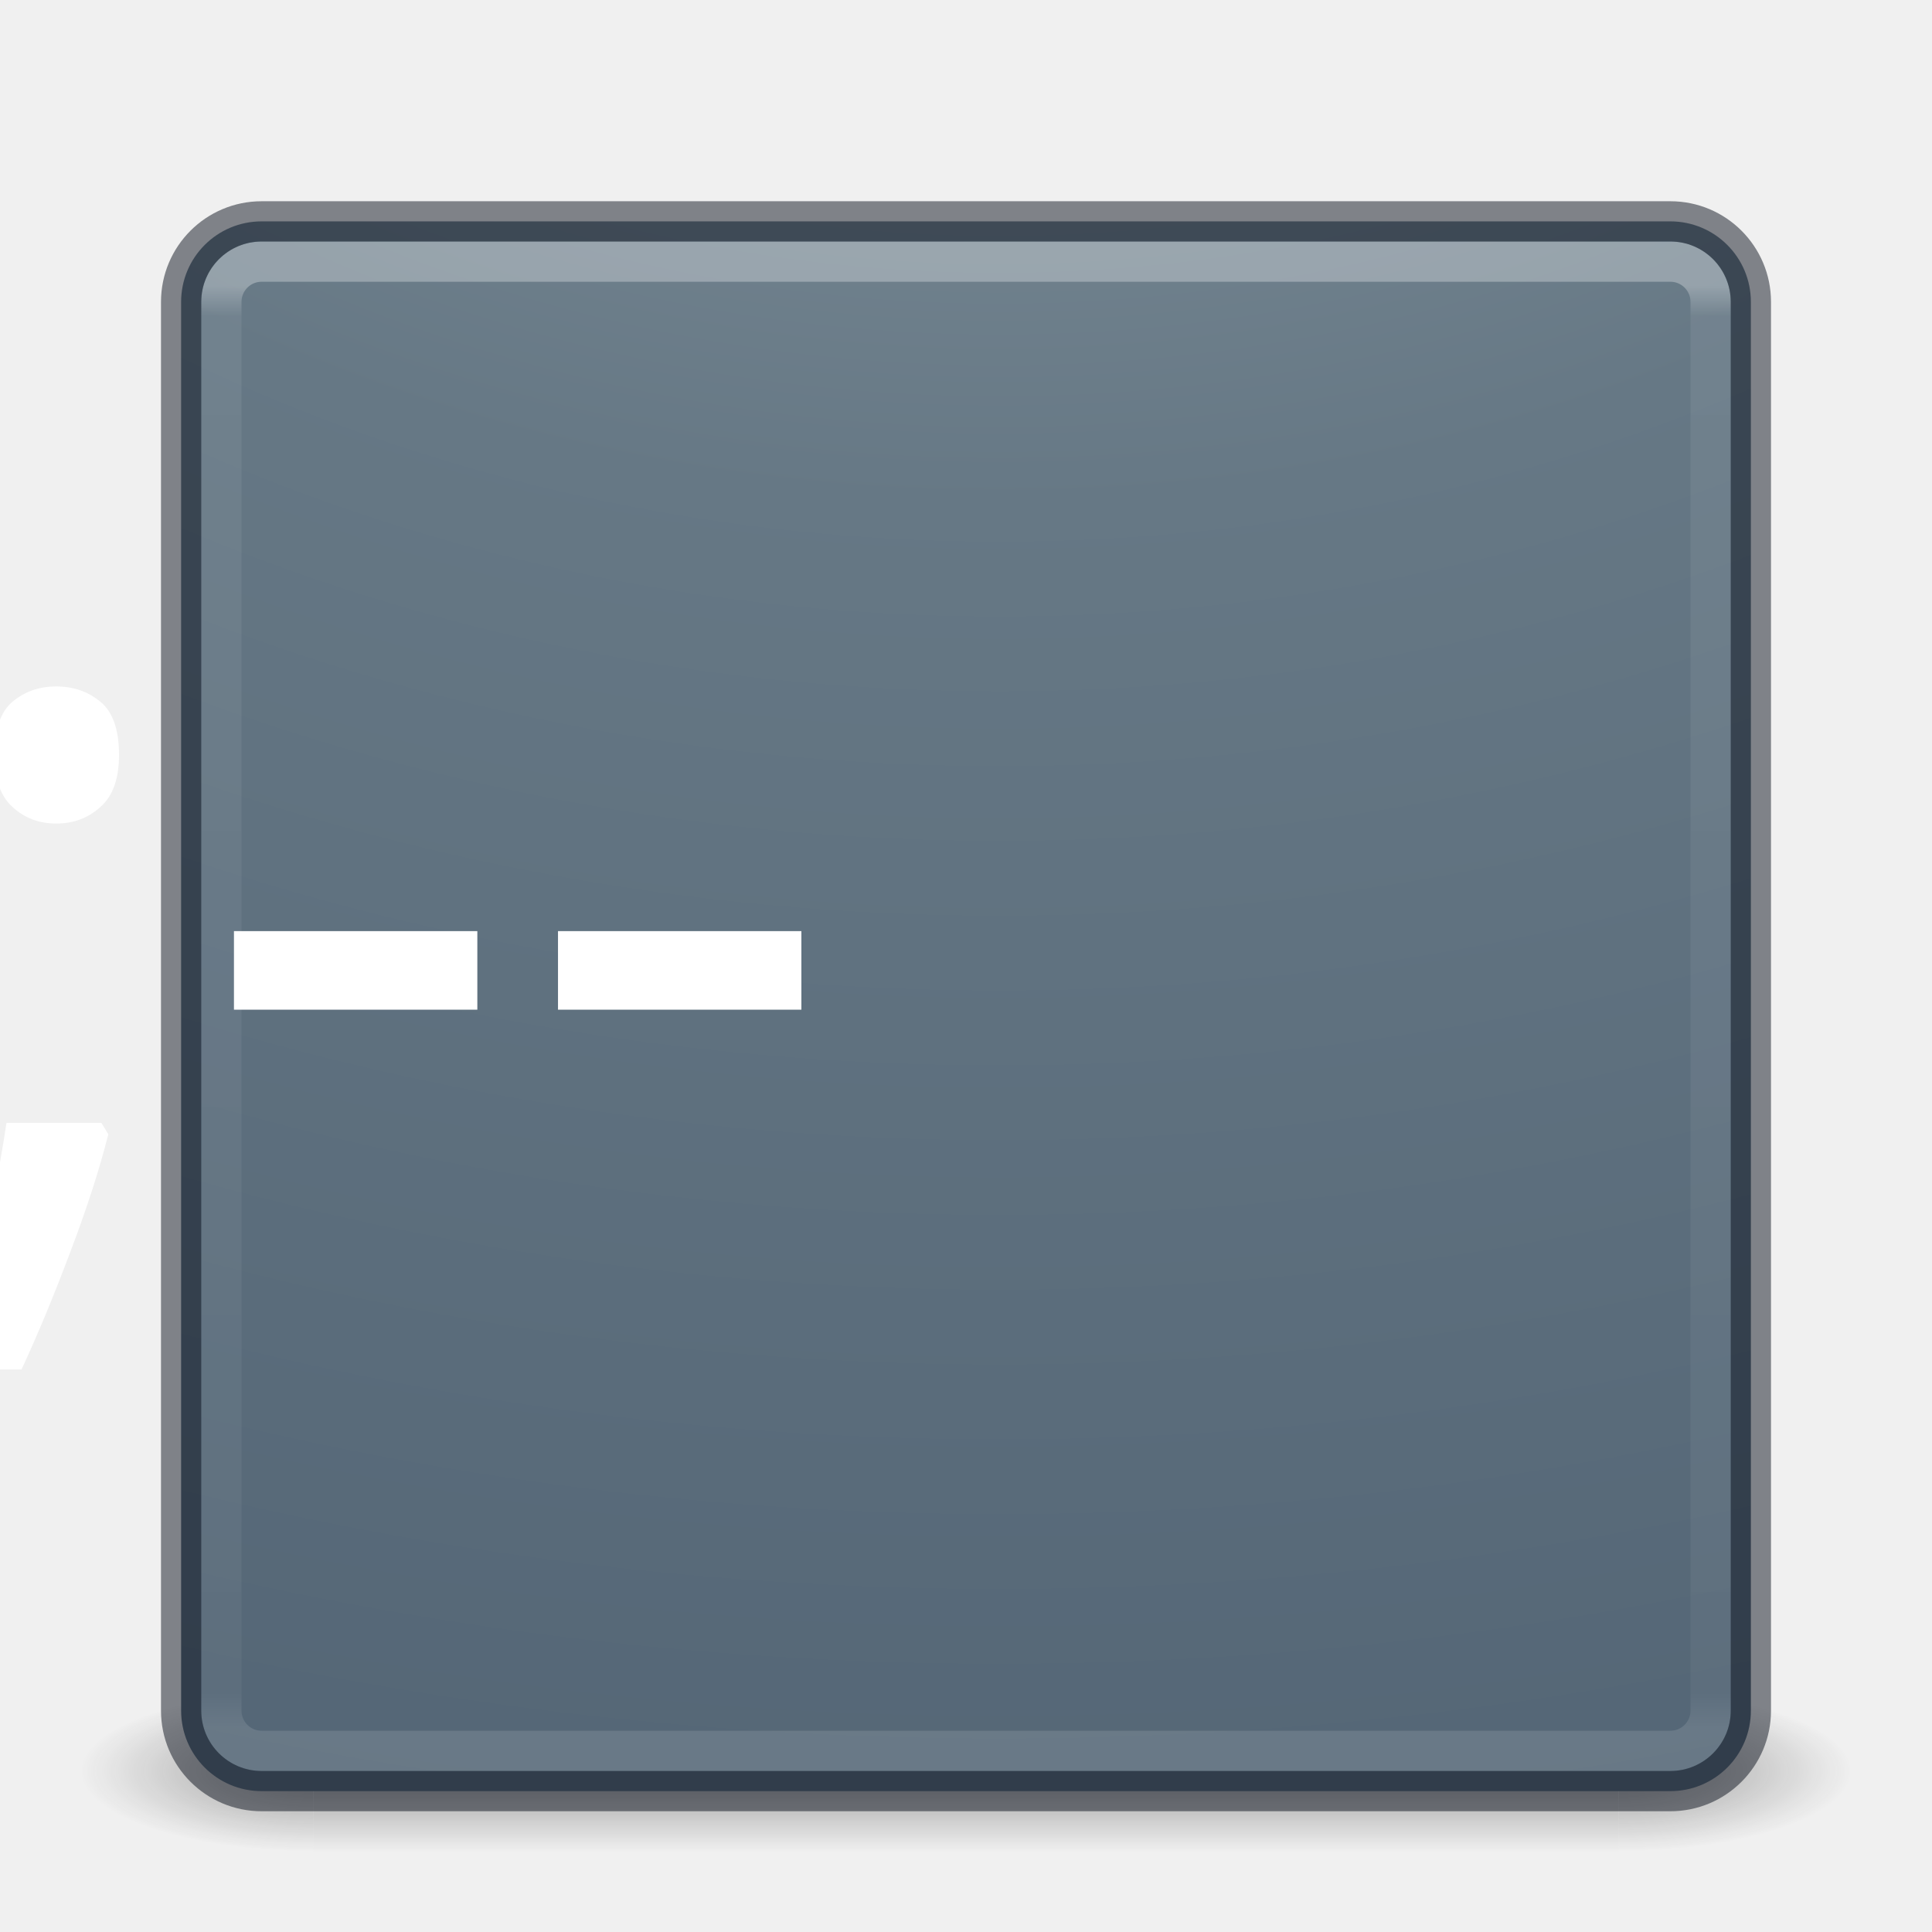
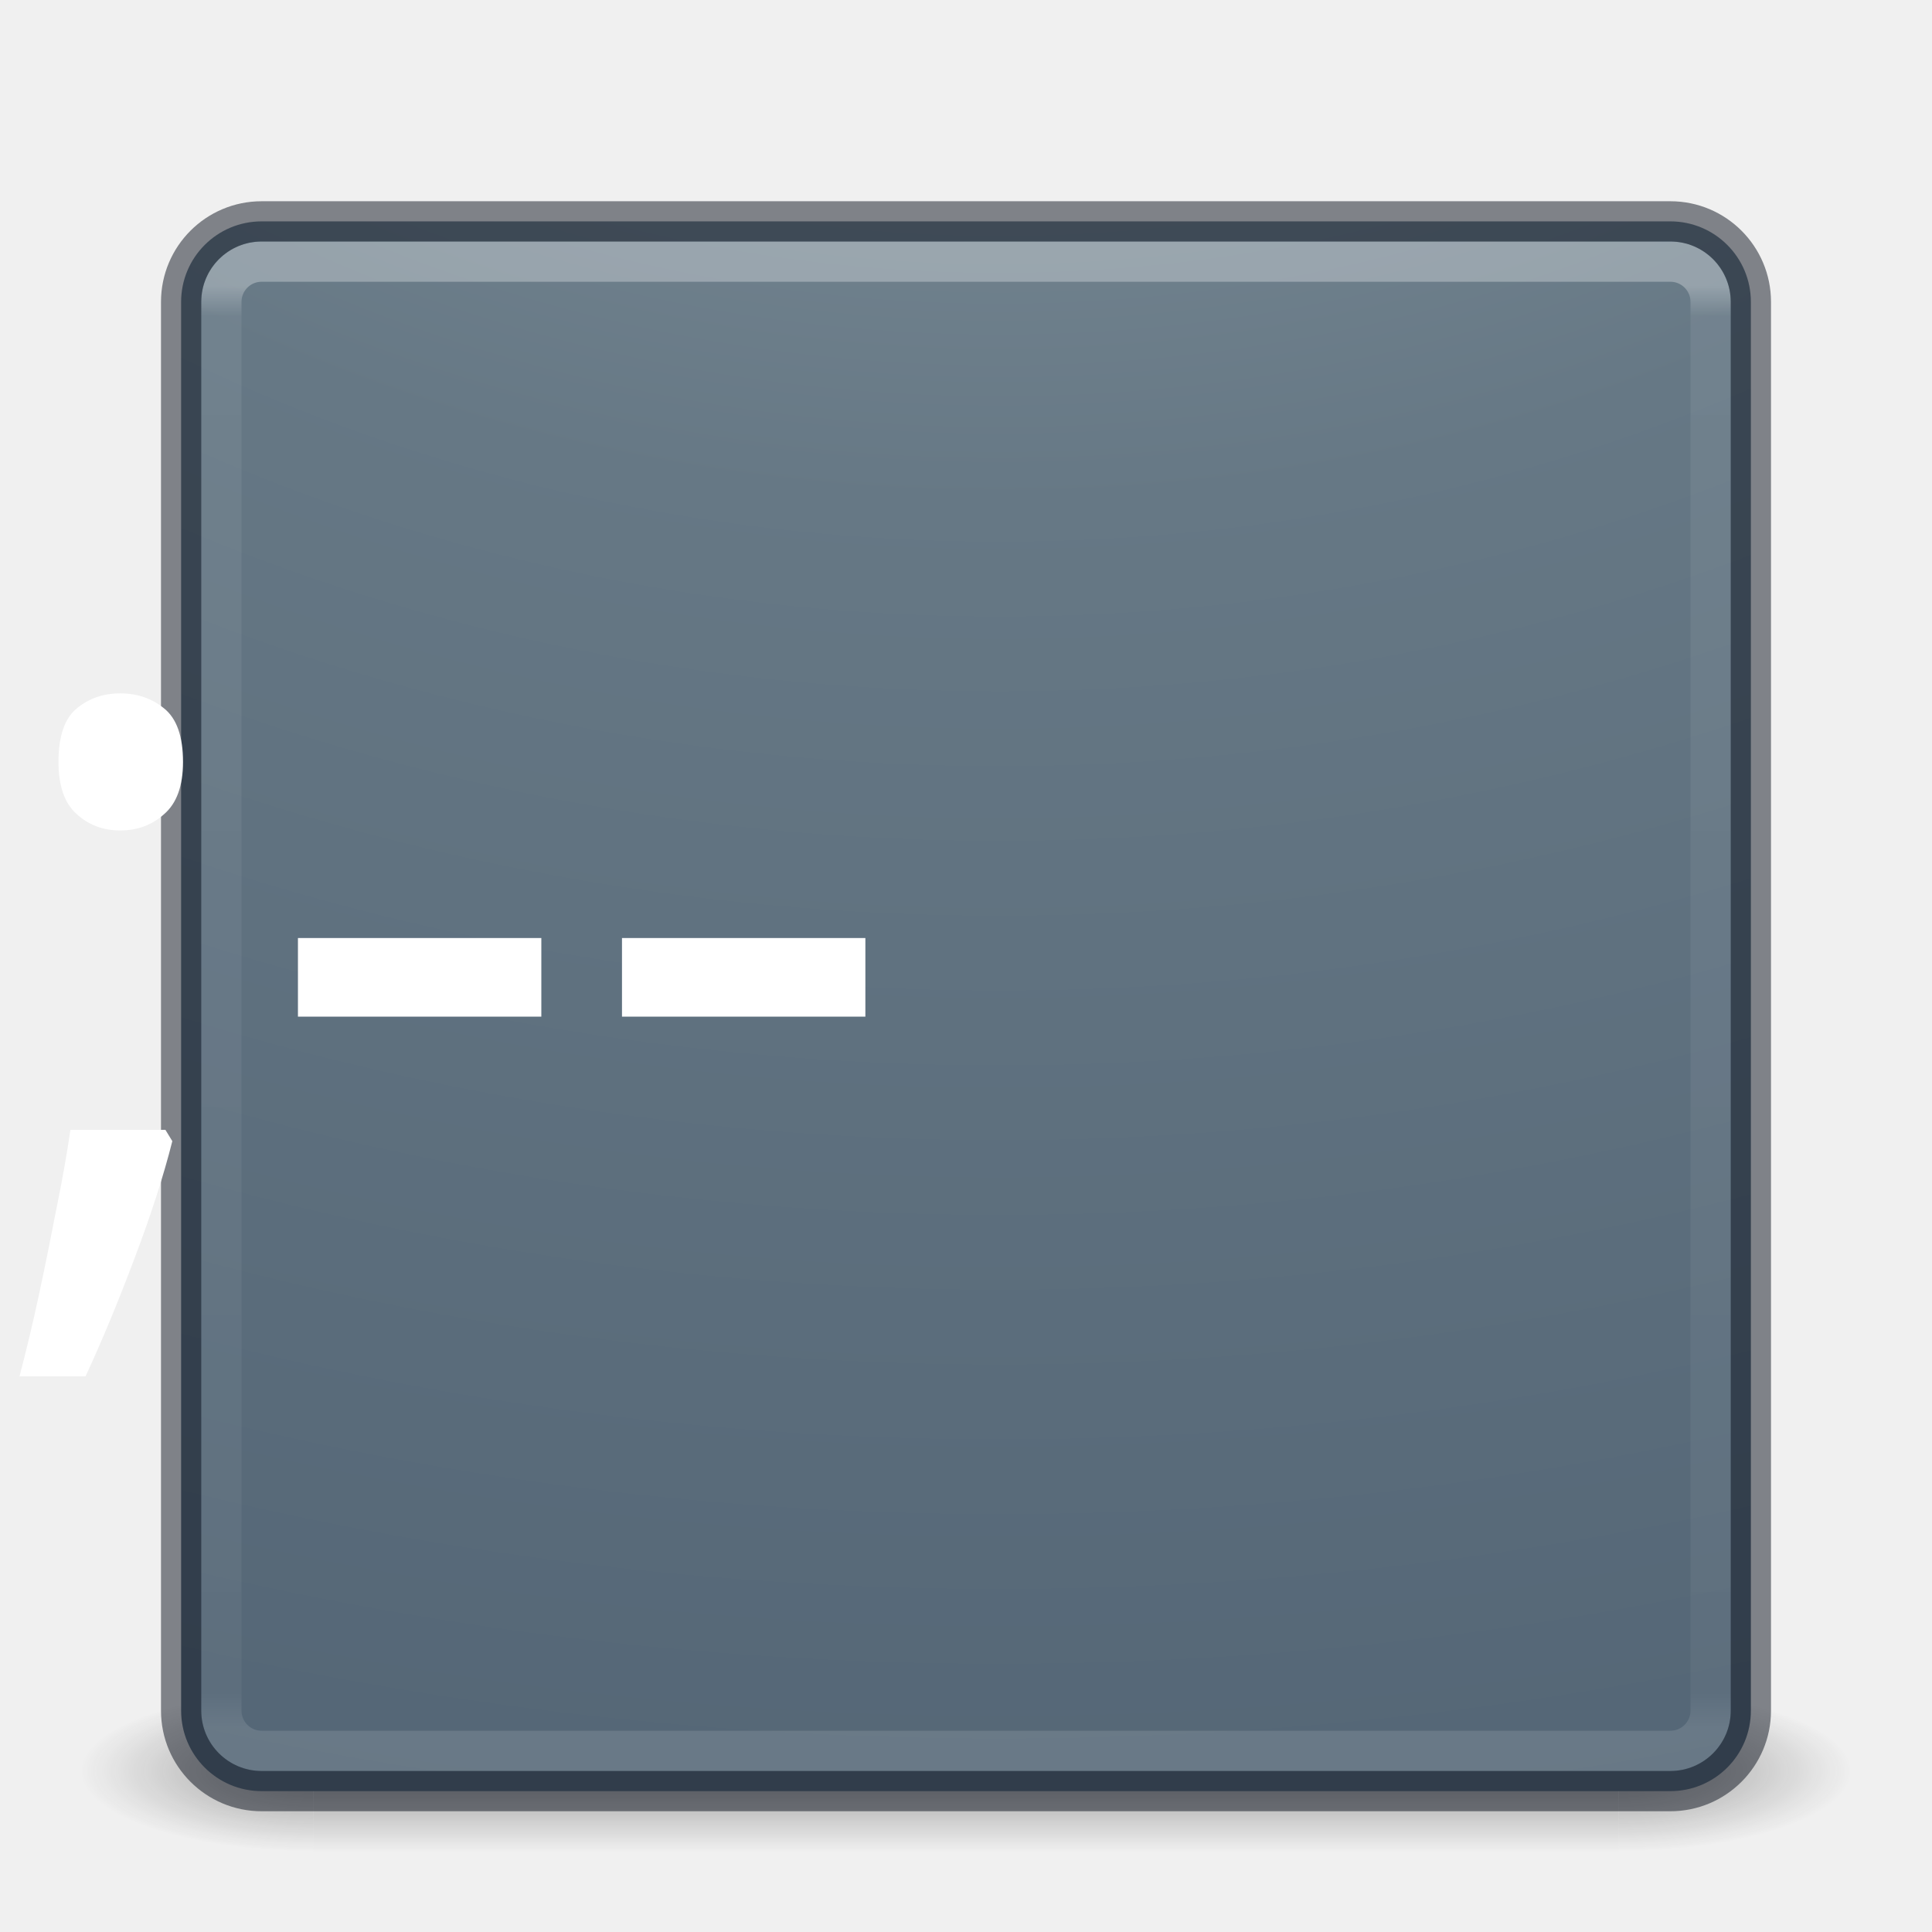
<svg xmlns="http://www.w3.org/2000/svg" xmlns:xlink="http://www.w3.org/1999/xlink" id="svg4405" height="48" width="48" version="1.1">
  <defs id="defs4407">
    <linearGradient id="linearGradient4187">
      <stop offset="0" style="stop-color:#ffffff;stop-opacity:1" id="stop4189" />
      <stop offset="0.021" style="stop-color:#ffffff;stop-opacity:0.235" id="stop4191" />
      <stop offset="0.977" style="stop-color:#ffffff;stop-opacity:0.157" id="stop4193" />
      <stop offset="1" style="stop-color:#ffffff;stop-opacity:0.392" id="stop4195" />
    </linearGradient>
    <linearGradient id="linearGradient4311">
      <stop offset="0" style="stop-color:#000000;stop-opacity:1" id="stop4313" />
      <stop offset="1" style="stop-color:#000000;stop-opacity:0" id="stop4315" />
    </linearGradient>
    <radialGradient gradientTransform="matrix(2.003784,0,0,1.4,27.98813,-17.4)" gradientUnits="userSpaceOnUse" xlink:href="#linearGradient3688-166-749-2-324" id="radialGradient3013-896" fy="43.5" fx="4.993" r="2.5" cy="43.5" cx="4.993" />
    <linearGradient id="linearGradient3688-166-749-2-324">
      <stop offset="0" style="stop-color:#181818;stop-opacity:1" id="stop3216" />
      <stop offset="1" style="stop-color:#181818;stop-opacity:0" id="stop3218" />
    </linearGradient>
    <radialGradient gradientTransform="matrix(2.003784,0,0,1.4,-20.01187,-104.4)" gradientUnits="userSpaceOnUse" xlink:href="#linearGradient3688-464-309-8-331" id="radialGradient3015-826" fy="43.5" fx="4.993" r="2.5" cy="43.5" cx="4.993" />
    <linearGradient id="linearGradient3688-464-309-8-331">
      <stop offset="0" style="stop-color:#181818;stop-opacity:1" id="stop3222" />
      <stop offset="1" style="stop-color:#181818;stop-opacity:0" id="stop3224" />
    </linearGradient>
    <linearGradient id="linearGradient3702-501-757-6-946">
      <stop offset="0" style="stop-color:#181818;stop-opacity:0" id="stop3228" />
      <stop offset="0.5" style="stop-color:#181818;stop-opacity:1" id="stop3230" />
      <stop offset="1" style="stop-color:#181818;stop-opacity:0" id="stop3232" />
    </linearGradient>
    <linearGradient gradientUnits="userSpaceOnUse" xlink:href="#linearGradient3702-501-757-6-946" id="linearGradient4395" y2="39.999" x2="25.058" y1="47.028" x1="25.058" />
    <linearGradient id="linearGradient2867-449-88-871-390-598-476-591-434-148-57-177-8-3-3-6-4-8-8-8-5">
      <stop offset="0" style="stop-color:#95a3ab;stop-opacity:1" id="stop3750-1-0-7-6-6-1-3-9-3" />
      <stop offset="0.262" style="stop-color:#667885;stop-opacity:1" id="stop3752-3-7-4-0-32-8-923-0-7" />
      <stop offset="0.705" style="stop-color:#485a6c;stop-opacity:1" id="stop3754-1-8-5-2-7-6-7-1-9" />
      <stop offset="1" style="stop-color:#273445;stop-opacity:1" id="stop3756-1-6-2-6-6-1-96-6-0" />
    </linearGradient>
    <linearGradient gradientTransform="matrix(1.052161,0,0,-1.053252,-1.252161,51.33987)" gradientUnits="userSpaceOnUse" xlink:href="#linearGradient4311" id="linearGradient3143" y2="25.361" x2="30.213" y1="21.417" x1="30.213" />
    <linearGradient gradientTransform="translate(1.17e-5,1.00001)" gradientUnits="userSpaceOnUse" xlink:href="#linearGradient4187" id="linearGradient3153" y2="41.891" x2="24" y1="6.111" x1="24" />
    <radialGradient gradientTransform="matrix(0,9.497552,-11.65996,0,140.9306,-79.16097)" gradientUnits="userSpaceOnUse" xlink:href="#linearGradient2867-449-88-871-390-598-476-591-434-148-57-177-8-3-3-6-4-8-8-8-5" id="radialGradient4144" fy="9.957" fx="6.2" r="12.672" cy="9.957" cx="6.73" />
  </defs>
  <g id="g4173">
    <g transform="matrix(1.157895,0,0,0.5714286,-3.789476,19.14286)" id="g3712-0" style="opacity:0.4">
      <rect width="5" height="7" x="38" y="40" id="rect2801-4" style="fill:url(#radialGradient3013-896);fill-opacity:1;stroke:none" />
      <rect width="5" height="7" x="-10" y="-47" transform="scale(-1,-1)" id="rect3696-8" style="fill:url(#radialGradient3015-826);fill-opacity:1;stroke:none" />
      <rect width="28" height="7" x="10" y="40" id="rect3700-7" style="fill:url(#linearGradient4395);fill-opacity:1;stroke:none" />
    </g>
    <rect width="39" height="39" rx="2" ry="2" x="4.5" y="5.5" id="rect5505-21" style="color:#000000;fill:url(#radialGradient4144);fill-opacity:1;fill-rule:nonzero;stroke:none;stroke-width:1;marker:none;visibility:visible;display:inline;overflow:visible;enable-background:accumulate" />
    <rect width="37" height="37" rx="1" ry="1" x="5.5" y="6.5" id="rect6741-1" style="opacity:0.3;fill:none;stroke:url(#linearGradient3153);stroke-width:1;stroke-linecap:round;stroke-linejoin:round;stroke-miterlimit:4;stroke-opacity:1;stroke-dasharray:none;stroke-dashoffset:0" />
    <rect width="39" height="39" rx="2" ry="2" x="4.5" y="5.5" id="rect5505-21-6" style="opacity:0.5;color:#000000;fill:none;stroke:#0e141f;stroke-width:1;stroke-linecap:round;stroke-linejoin:round;stroke-miterlimit:4;stroke-opacity:1;stroke-dasharray:none;stroke-dashoffset:0;marker:none;visibility:visible;display:inline;overflow:visible;enable-background:accumulate" />
  </g>
-   <text xml:space="preserve" style="font-style:normal;font-weight:normal;font-size:40px;line-height:100%;font-family:sans-serif;text-align:center;letter-spacing:0px;word-spacing:0px;writing-mode:lr-tb;text-anchor:middle;fill:#000000;fill-opacity:1;stroke:none;stroke-width:1px;stroke-linecap:butt;stroke-linejoin:miter;stroke-opacity:1" x="22.302" y="30.802" id="text3383">
-     <tspan id="tspan3385" x="22.302" y="30.802" style="font-size:25px;fill:#ffffff">';--</tspan>
+   <text xml:space="preserve" style="font-style:normal;font-weight:normal;font-size:40px;line-height:100%;font-family:sans-serif;text-align:center;letter-spacing:0px;word-spacing:0px;writing-mode:lr-tb;text-anchor:middle;fill:#000000;fill-opacity:1;stroke:none;stroke-width:1px;stroke-linecap:butt;stroke-linejoin:miter;stroke-opacity:1" x="23.893" y="30.979" id="text3383">
+     <tspan id="tspan3385" x="23.893" y="30.979" style="font-size:25px;fill:#ffffff">';--</tspan>
  </text>
</svg>
